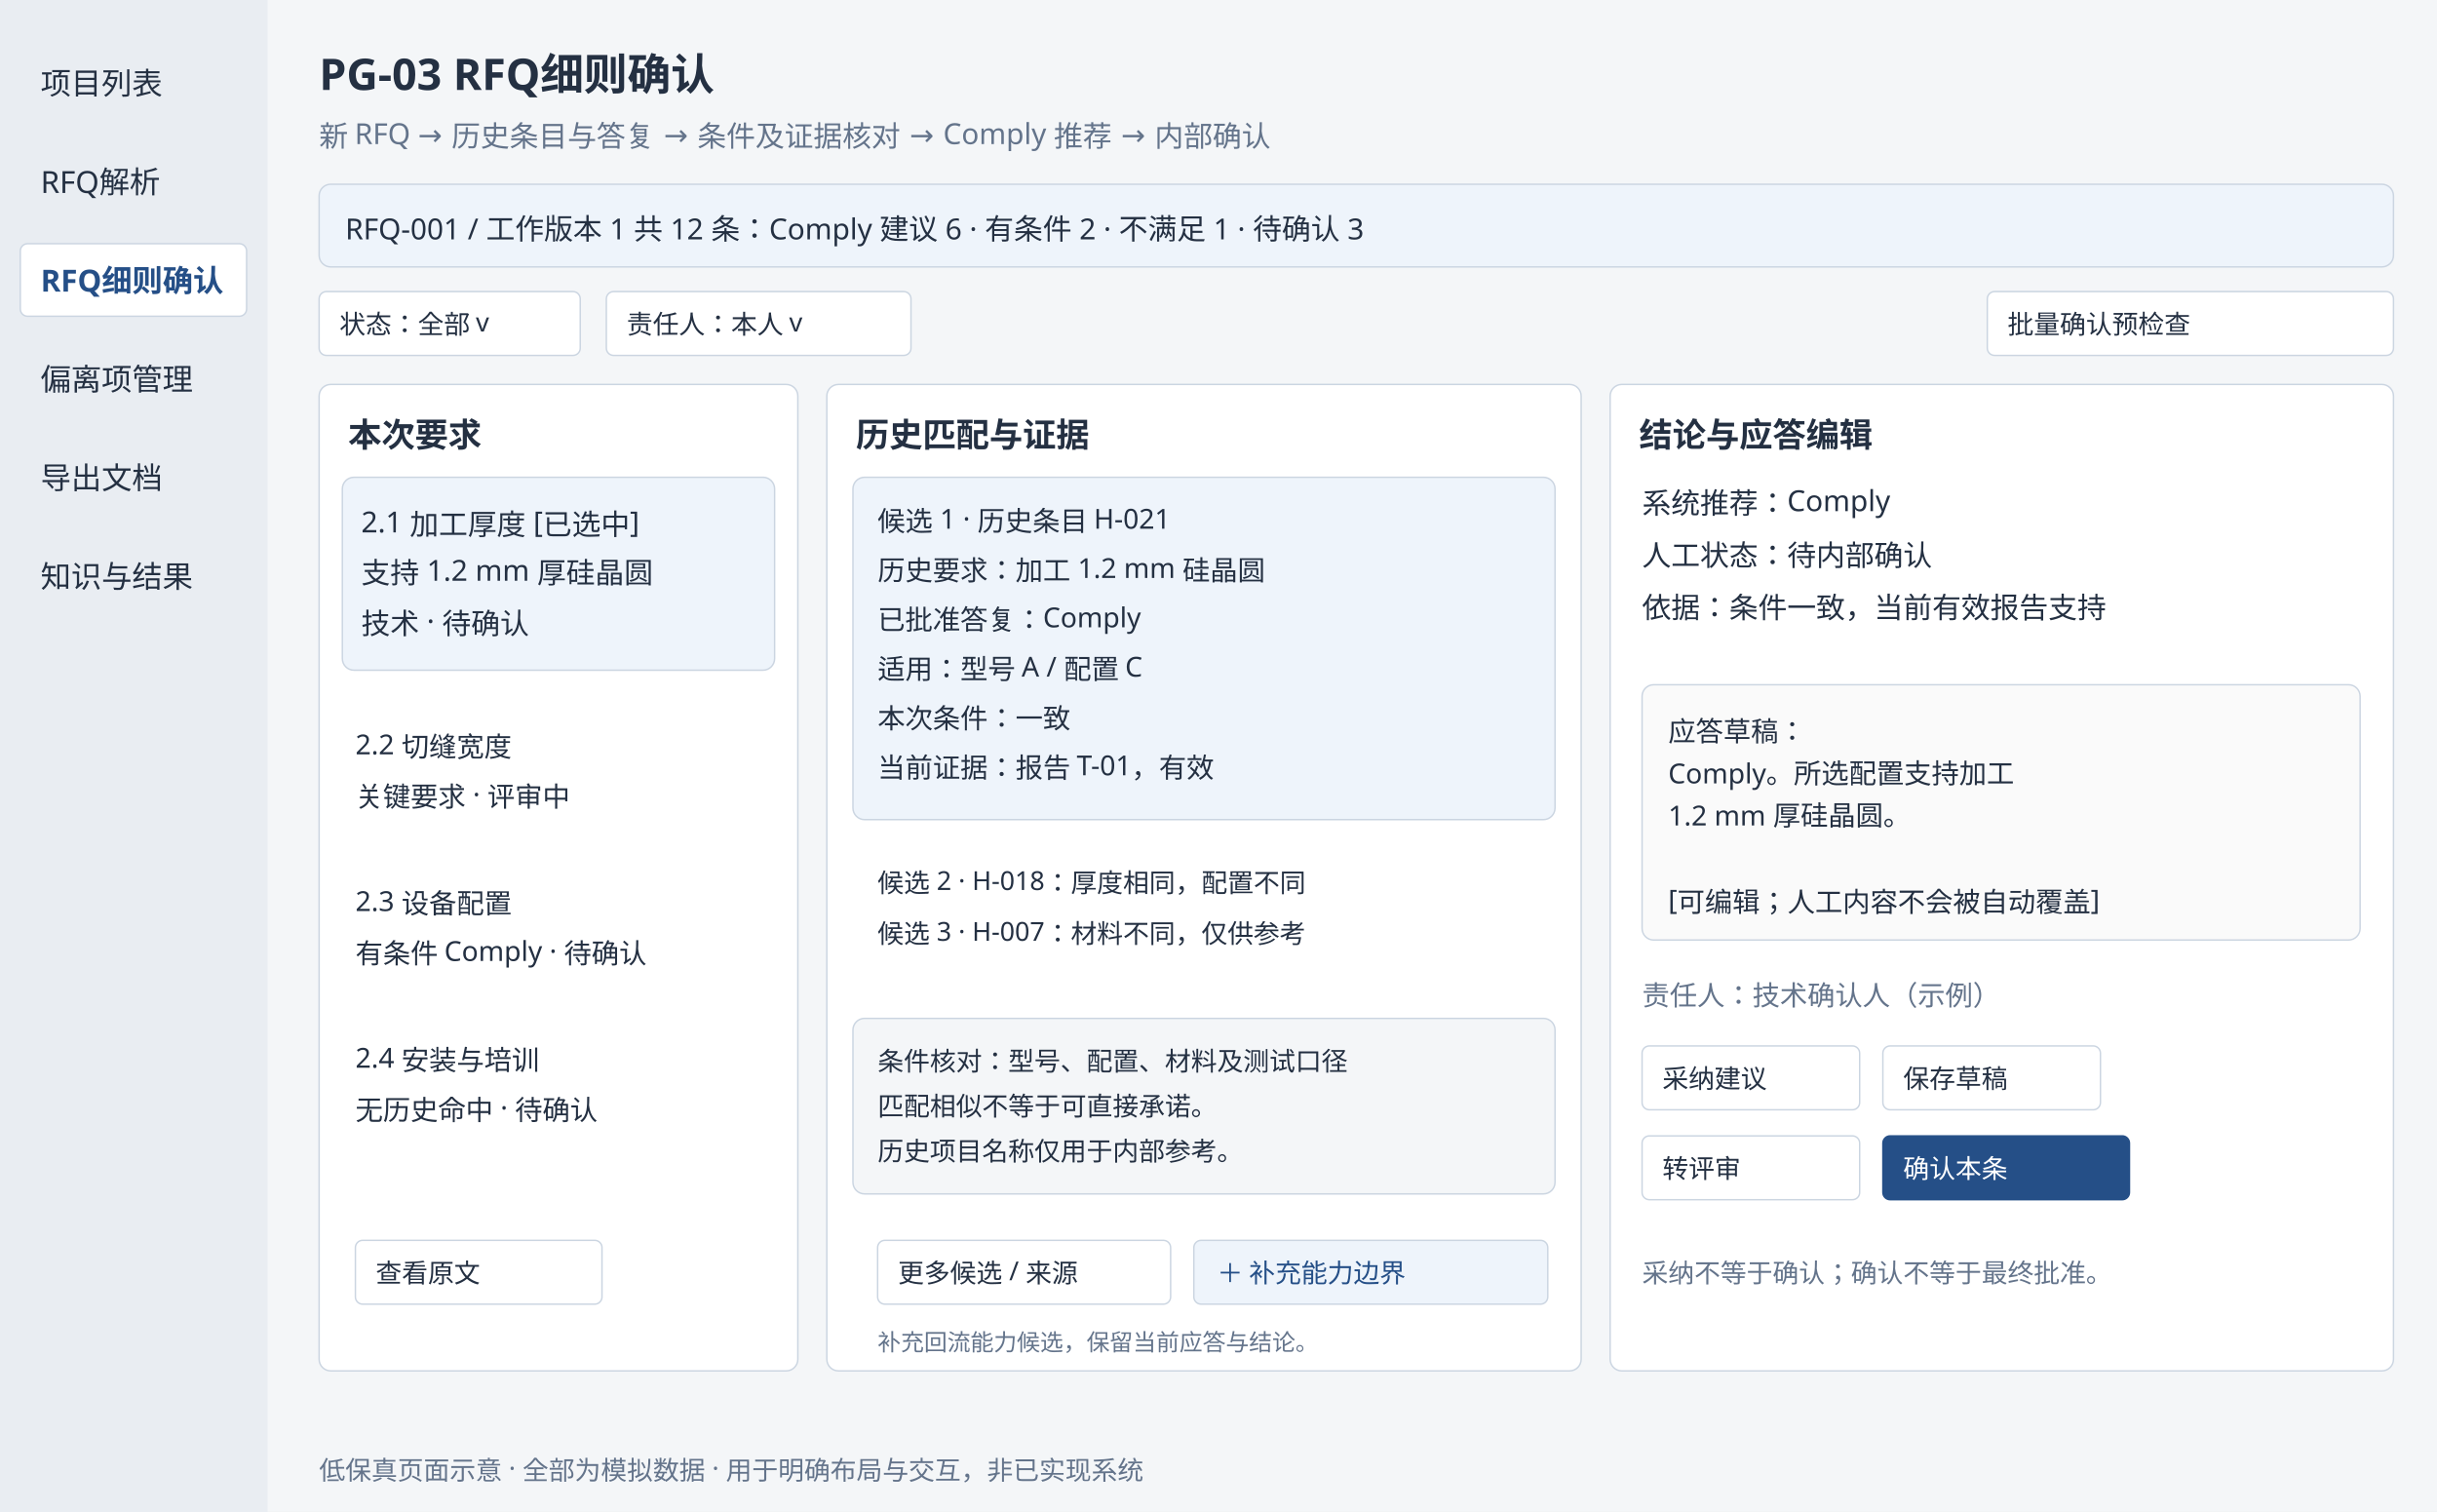
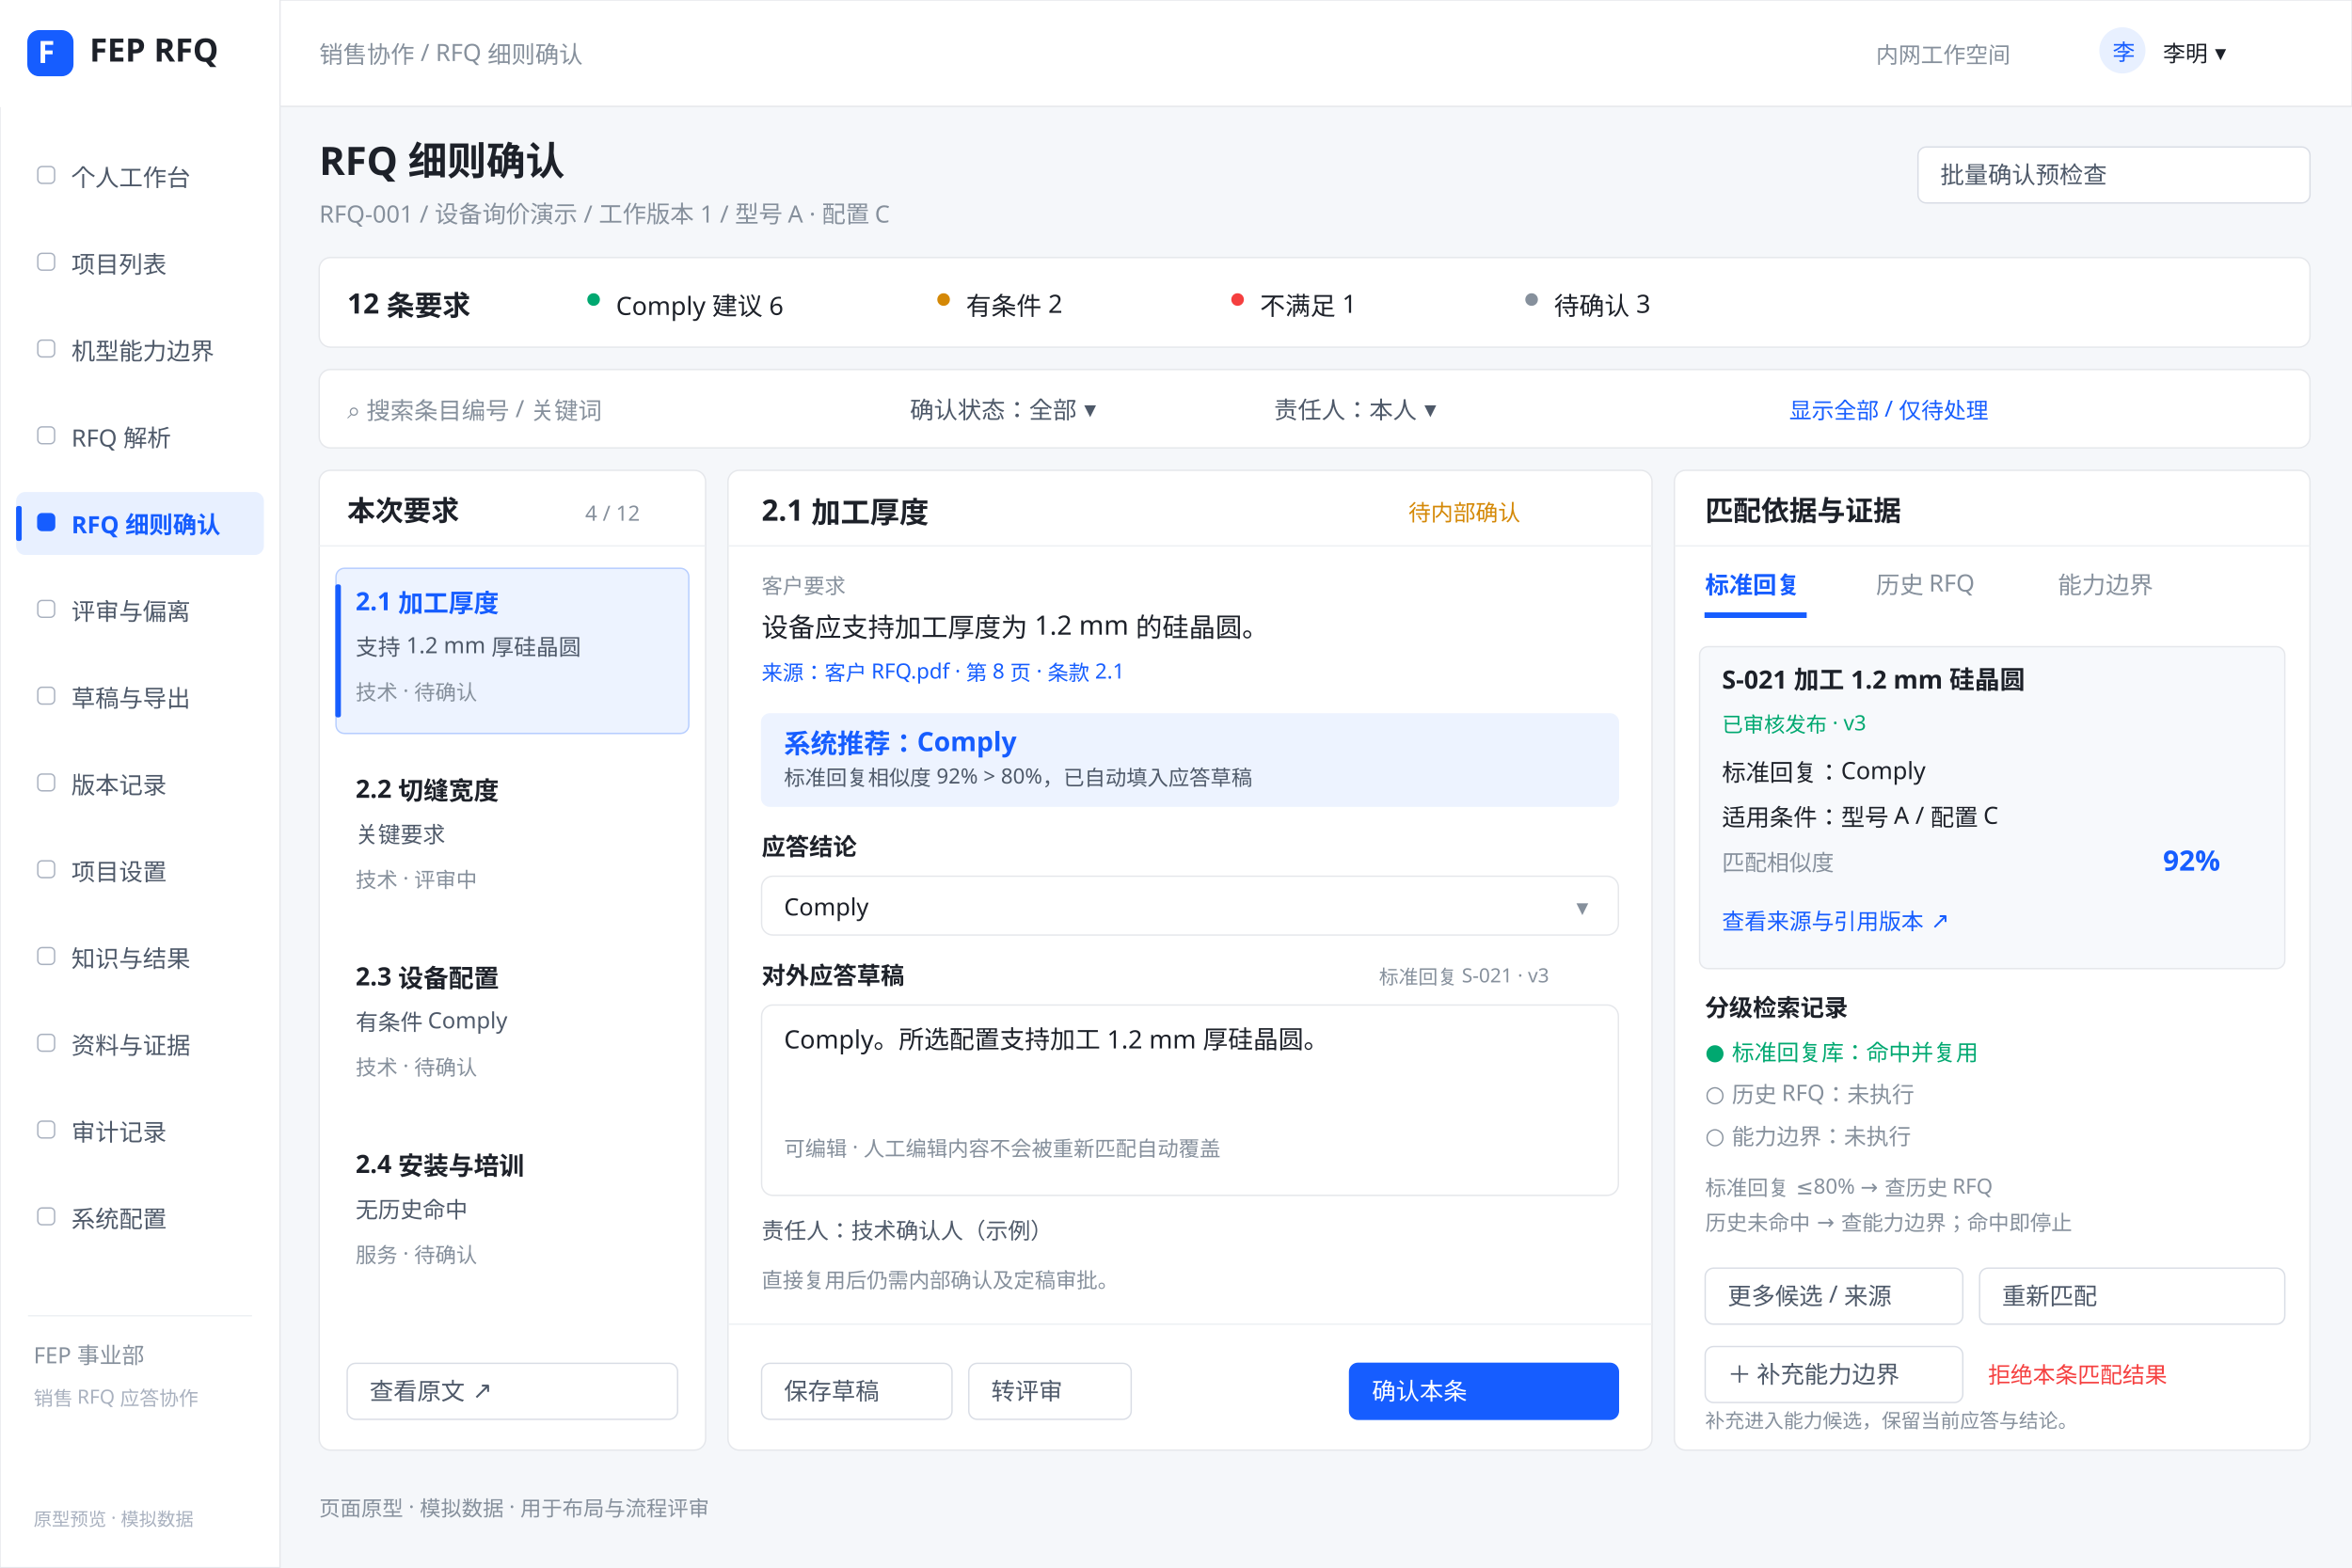
- <svg xmlns="http://www.w3.org/2000/svg" width="1680" height="1042" viewBox="0 78 1680 1042">
-   <rect width="1680" height="1120" fill="#f4f6f8" />
-   <rect x="0" y="78" width="184" height="1042" rx="0" fill="#e9edf2" stroke="#e9edf2" />
-   <text x="28" y="143" font-family="PingFang SC,Microsoft YaHei,sans-serif" font-size="21" font-weight="400" fill="#243042">项目列表</text>
-   <text x="28" y="211" font-family="PingFang SC,Microsoft YaHei,sans-serif" font-size="21" font-weight="400" fill="#243042">RFQ解析</text>
-   <rect x="14" y="246" width="156" height="50" rx="5" fill="#ffffff" stroke="#cbd5e1" />
-   <text x="28" y="279" font-family="PingFang SC,Microsoft YaHei,sans-serif" font-size="21" font-weight="600" fill="#254f87">RFQ细则确认</text>
-   <text x="28" y="347" font-family="PingFang SC,Microsoft YaHei,sans-serif" font-size="21" font-weight="400" fill="#243042">偏离项管理</text>
-   <text x="28" y="415" font-family="PingFang SC,Microsoft YaHei,sans-serif" font-size="21" font-weight="400" fill="#243042">导出文档</text>
-   <text x="28" y="483" font-family="PingFang SC,Microsoft YaHei,sans-serif" font-size="21" font-weight="400" fill="#243042">知识与结果</text>
-   <text x="220" y="140" font-family="PingFang SC,Microsoft YaHei,sans-serif" font-size="30" font-weight="600" fill="#243042">PG-03  RFQ细则确认</text>
-   <text x="220" y="179" font-family="PingFang SC,Microsoft YaHei,sans-serif" font-size="20" font-weight="400" fill="#64748b">新 RFQ → 历史条目与答复 → 条件及证据核对 → Comply 推荐 → 内部确认</text>
-   <text x="220" y="1098" font-family="PingFang SC,Microsoft YaHei,sans-serif" font-size="18" font-weight="400" fill="#64748b">低保真页面示意 · 全部为模拟数据 · 用于明确布局与交互，非已实现系统</text>
-   <rect x="220" y="205" width="1430" height="57" rx="8" fill="#eef4fb" stroke="#cbd5e1" />
-   <text x="238" y="243" font-family="PingFang SC,Microsoft YaHei,sans-serif" font-size="20" font-weight="400" fill="#243042">RFQ-001 / 工作版本 1     共 12 条：Comply 建议 6 · 有条件 2 · 不满足 1 · 待确认 3</text>
-   <rect x="220" y="279" width="180" height="44" rx="5" fill="#ffffff" stroke="#cbd5e1" />
-   <text x="234" y="308" font-family="PingFang SC,Microsoft YaHei,sans-serif" font-size="18" font-weight="400" fill="#243042">状态：全部 v</text>
-   <rect x="418" y="279" width="210" height="44" rx="5" fill="#ffffff" stroke="#cbd5e1" />
-   <text x="432" y="308" font-family="PingFang SC,Microsoft YaHei,sans-serif" font-size="18" font-weight="400" fill="#243042">责任人：本人 v</text>
-   <rect x="1370" y="279" width="280" height="44" rx="5" fill="#ffffff" stroke="#cbd5e1" />
-   <text x="1384" y="308" font-family="PingFang SC,Microsoft YaHei,sans-serif" font-size="18" font-weight="400" fill="#243042">批量确认预检查</text>
-   <rect x="220" y="343" width="330" height="680" rx="8" fill="#ffffff" stroke="#cbd5e1" />
-   <text x="240" y="386" font-family="PingFang SC,Microsoft YaHei,sans-serif" font-size="23" font-weight="600" fill="#243042">本次要求</text>
-   <rect x="236" y="407" width="298" height="133" rx="8" fill="#eef4fb" stroke="#cbd5e1" />
-   <text x="249" y="445" font-family="PingFang SC,Microsoft YaHei,sans-serif" font-size="20" font-weight="400" fill="#243042">2.1 加工厚度 [已选中]</text>
-   <text x="249" y="480" font-family="PingFang SC,Microsoft YaHei,sans-serif" font-size="20" font-weight="400" fill="#243042">支持 1.2 mm 厚硅晶圆</text>
-   <text x="249" y="515" font-family="PingFang SC,Microsoft YaHei,sans-serif" font-size="20" font-weight="400" fill="#243042">技术 · 待确认</text>
-   <text x="245" y="598" font-family="PingFang SC,Microsoft YaHei,sans-serif" font-size="19" font-weight="400" fill="#243042">2.2 切缝宽度</text>
-   <text x="245" y="634" font-family="PingFang SC,Microsoft YaHei,sans-serif" font-size="19" font-weight="400" fill="#243042">关键要求 · 评审中</text>
-   <text x="245" y="670" font-family="PingFang SC,Microsoft YaHei,sans-serif" font-size="19" font-weight="400" fill="#243042" />
-   <text x="245" y="706" font-family="PingFang SC,Microsoft YaHei,sans-serif" font-size="19" font-weight="400" fill="#243042">2.3 设备配置</text>
-   <text x="245" y="742" font-family="PingFang SC,Microsoft YaHei,sans-serif" font-size="19" font-weight="400" fill="#243042">有条件 Comply · 待确认</text>
-   <text x="245" y="778" font-family="PingFang SC,Microsoft YaHei,sans-serif" font-size="19" font-weight="400" fill="#243042" />
-   <text x="245" y="814" font-family="PingFang SC,Microsoft YaHei,sans-serif" font-size="19" font-weight="400" fill="#243042">2.4 安装与培训</text>
-   <text x="245" y="850" font-family="PingFang SC,Microsoft YaHei,sans-serif" font-size="19" font-weight="400" fill="#243042">无历史命中 · 待确认</text>
-   <rect x="245" y="933" width="170" height="44" rx="5" fill="#ffffff" stroke="#cbd5e1" />
-   <text x="259" y="962" font-family="PingFang SC,Microsoft YaHei,sans-serif" font-size="18" font-weight="400" fill="#243042">查看原文</text>
-   <rect x="570" y="343" width="520" height="680" rx="8" fill="#ffffff" stroke="#cbd5e1" />
-   <text x="590" y="386" font-family="PingFang SC,Microsoft YaHei,sans-serif" font-size="23" font-weight="600" fill="#243042">历史匹配与证据</text>
-   <rect x="588" y="407" width="484" height="236" rx="8" fill="#eef4fb" stroke="#cbd5e1" />
-   <text x="605" y="444" font-family="PingFang SC,Microsoft YaHei,sans-serif" font-size="19" font-weight="400" fill="#243042">候选 1 · 历史条目 H-021</text>
-   <text x="605" y="478" font-family="PingFang SC,Microsoft YaHei,sans-serif" font-size="19" font-weight="400" fill="#243042">历史要求：加工 1.2 mm 硅晶圆</text>
-   <text x="605" y="512" font-family="PingFang SC,Microsoft YaHei,sans-serif" font-size="19" font-weight="400" fill="#243042">已批准答复：Comply</text>
-   <text x="605" y="546" font-family="PingFang SC,Microsoft YaHei,sans-serif" font-size="19" font-weight="400" fill="#243042">适用：型号 A / 配置 C</text>
-   <text x="605" y="580" font-family="PingFang SC,Microsoft YaHei,sans-serif" font-size="19" font-weight="400" fill="#243042">本次条件：一致</text>
-   <text x="605" y="614" font-family="PingFang SC,Microsoft YaHei,sans-serif" font-size="19" font-weight="400" fill="#243042">当前证据：报告 T-01，有效</text>
-   <text x="605" y="693" font-family="PingFang SC,Microsoft YaHei,sans-serif" font-size="18" font-weight="400" fill="#243042">候选 2 · H-018：厚度相同，配置不同</text>
-   <text x="605" y="728" font-family="PingFang SC,Microsoft YaHei,sans-serif" font-size="18" font-weight="400" fill="#243042">候选 3 · H-007：材料不同，仅供参考</text>
-   <rect x="588" y="780" width="484" height="121" rx="8" fill="#f4f6f8" stroke="#cbd5e1" />
-   <text x="605" y="816" font-family="PingFang SC,Microsoft YaHei,sans-serif" font-size="18" font-weight="400" fill="#243042">条件核对：型号、配置、材料及测试口径</text>
-   <text x="605" y="847" font-family="PingFang SC,Microsoft YaHei,sans-serif" font-size="18" font-weight="400" fill="#243042">匹配相似不等于可直接承诺。</text>
-   <text x="605" y="878" font-family="PingFang SC,Microsoft YaHei,sans-serif" font-size="18" font-weight="400" fill="#243042">历史项目名称仅用于内部参考。</text>
-   <rect x="605" y="933" width="202" height="44" rx="5" fill="#ffffff" stroke="#cbd5e1" />
-   <text x="619" y="962" font-family="PingFang SC,Microsoft YaHei,sans-serif" font-size="18" font-weight="400" fill="#243042">更多候选 / 来源</text>
-   <rect x="1110" y="343" width="540" height="680" rx="8" fill="#ffffff" stroke="#cbd5e1" />
-   <text x="1130" y="386" font-family="PingFang SC,Microsoft YaHei,sans-serif" font-size="23" font-weight="600" fill="#243042">结论与应答编辑</text>
-   <text x="1132" y="432" font-family="PingFang SC,Microsoft YaHei,sans-serif" font-size="20" font-weight="400" fill="#243042">系统推荐：Comply</text>
-   <text x="1132" y="468" font-family="PingFang SC,Microsoft YaHei,sans-serif" font-size="20" font-weight="400" fill="#243042">人工状态：待内部确认</text>
-   <text x="1132" y="504" font-family="PingFang SC,Microsoft YaHei,sans-serif" font-size="20" font-weight="400" fill="#243042">依据：条件一致，当前有效报告支持</text>
-   <rect x="1132" y="550" width="495" height="176" rx="8" fill="#fafafa" stroke="#cbd5e1" />
-   <text x="1150" y="589" font-family="PingFang SC,Microsoft YaHei,sans-serif" font-size="19" font-weight="400" fill="#243042">应答草稿：</text>
-   <text x="1150" y="618" font-family="PingFang SC,Microsoft YaHei,sans-serif" font-size="19" font-weight="400" fill="#243042">Comply。所选配置支持加工</text>
-   <text x="1150" y="647" font-family="PingFang SC,Microsoft YaHei,sans-serif" font-size="19" font-weight="400" fill="#243042">1.2 mm 厚硅晶圆。</text>
-   <text x="1150" y="676" font-family="PingFang SC,Microsoft YaHei,sans-serif" font-size="19" font-weight="400" fill="#243042" />
-   <text x="1150" y="705" font-family="PingFang SC,Microsoft YaHei,sans-serif" font-size="19" font-weight="400" fill="#243042">[可编辑；人工内容不会被自动覆盖]</text>
-   <text x="1132" y="771" font-family="PingFang SC,Microsoft YaHei,sans-serif" font-size="19" font-weight="400" fill="#64748b">责任人：技术确认人（示例）</text>
-   <rect x="1132" y="799" width="150" height="44" rx="5" fill="#ffffff" stroke="#cbd5e1" />
-   <text x="1146" y="828" font-family="PingFang SC,Microsoft YaHei,sans-serif" font-size="18" font-weight="400" fill="#243042">采纳建议</text>
-   <rect x="1298" y="799" width="150" height="44" rx="5" fill="#ffffff" stroke="#cbd5e1" />
-   <text x="1312" y="828" font-family="PingFang SC,Microsoft YaHei,sans-serif" font-size="18" font-weight="400" fill="#243042">保存草稿</text>
-   <rect x="1132" y="861" width="150" height="44" rx="5" fill="#ffffff" stroke="#cbd5e1" />
-   <text x="1146" y="890" font-family="PingFang SC,Microsoft YaHei,sans-serif" font-size="18" font-weight="400" fill="#243042">转评审</text>
-   <rect x="1298" y="861" width="170" height="44" rx="5" fill="#254f87" stroke="#254f87" />
-   <text x="1312" y="890" font-family="PingFang SC,Microsoft YaHei,sans-serif" font-size="18" font-weight="400" fill="#ffffff">确认本条</text>
-   <text x="1132" y="962" font-family="PingFang SC,Microsoft YaHei,sans-serif" font-size="18" font-weight="400" fill="#64748b">采纳不等于确认；确认不等于最终批准。</text>
-   <rect x="823" y="933" width="244" height="44" rx="5" fill="#eef4fb" stroke="#cbd5e1" />
-   <text x="839" y="962" font-family="PingFang SC,Microsoft YaHei,sans-serif" font-size="18" fill="#254f87">＋ 补充能力边界</text>
-   <text x="605" y="1009" font-family="PingFang SC,Microsoft YaHei,sans-serif" font-size="16" fill="#64748b">补充回流能力候选，保留当前应答与结论。</text>
+ <svg xmlns="http://www.w3.org/2000/svg" width="1680" height="1120" viewBox="0 0 1680 1120">
+   <rect x="0" y="0" width="1680" height="1120" rx="0" fill="#f5f7fa" stroke="#f5f7fa" />
+   <rect x="0" y="0" width="200" height="1120" rx="0" fill="#ffffff" stroke="#e5e7eb" />
+   <rect x="0" y="0" width="200" height="76" rx="0" fill="#ffffff" stroke="#ffffff" />
+   <rect x="20" y="22" width="32" height="32" rx="8" fill="#165dff" stroke="#165dff" />
+   <text x="27" y="45" font-family="PingFang SC,Microsoft YaHei,sans-serif" font-size="22" font-weight="600" fill="#fff">F</text>
+   <text x="64" y="44" font-family="PingFang SC,Microsoft YaHei,sans-serif" font-size="23" font-weight="600" fill="#1d2129">FEP RFQ</text>
+   <rect x="200" y="0" width="1480" height="76" rx="0" fill="#ffffff" stroke="#e5e7eb" />
+   <text x="228" y="45" font-family="PingFang SC,Microsoft YaHei,sans-serif" font-size="17" font-weight="400" fill="#86909c">销售协作  /  RFQ 细则确认</text>
+   <text x="1340" y="45" font-family="PingFang SC,Microsoft YaHei,sans-serif" font-size="16" font-weight="400" fill="#86909c">内网工作空间</text>
+   <rect x="1500" y="20" width="32" height="32" rx="16" fill="#e8f0ff" stroke="#e8f0ff" />
+   <text x="1509" y="43" font-family="PingFang SC,Microsoft YaHei,sans-serif" font-size="16" font-weight="400" fill="#165dff">李</text>
+   <text x="1545" y="44" font-family="PingFang SC,Microsoft YaHei,sans-serif" font-size="16" font-weight="400" fill="#1d2129">李明  ▾</text>
+   <a href="pg08-workbench.svg">
+     <rect x="27" y="119" width="12" height="12" rx="3" fill="#ffffff" stroke="#a9b1bf" />
+     <text x="51" y="133" font-family="PingFang SC,Microsoft YaHei,sans-serif" font-size="17" font-weight="400" fill="#4e5969">个人工作台</text>
+   </a>
+   <a href="pg01-projects.svg">
+     <rect x="27" y="181" width="12" height="12" rx="3" fill="#ffffff" stroke="#a9b1bf" />
+     <text x="51" y="195" font-family="PingFang SC,Microsoft YaHei,sans-serif" font-size="17" font-weight="400" fill="#4e5969">项目列表</text>
+   </a>
+   <a href="pg14-model-capabilities.svg">
+     <rect x="27" y="243" width="12" height="12" rx="3" fill="#ffffff" stroke="#a9b1bf" />
+     <text x="51" y="257" font-family="PingFang SC,Microsoft YaHei,sans-serif" font-size="17" font-weight="400" fill="#4e5969">机型能力边界</text>
+   </a>
+   <a href="pg02-documents.svg">
+     <rect x="27" y="305" width="12" height="12" rx="3" fill="#ffffff" stroke="#a9b1bf" />
+     <text x="51" y="319" font-family="PingFang SC,Microsoft YaHei,sans-serif" font-size="17" font-weight="400" fill="#4e5969">RFQ 解析</text>
+   </a>
+   <a href="pg03-response-workbench.svg">
+     <rect x="12" y="352" width="176" height="44" rx="6" fill="#e8f0ff" stroke="#e8f0ff" />
+     <rect x="12" y="362" width="3" height="24" rx="1" fill="#165dff" stroke="#165dff" />
+     <rect x="27" y="367" width="12" height="12" rx="3" fill="#165dff" stroke="#165dff" />
+     <text x="51" y="381" font-family="PingFang SC,Microsoft YaHei,sans-serif" font-size="17" font-weight="600" fill="#165dff">RFQ 细则确认</text>
+   </a>
+   <a href="pg04-reviews.svg">
+     <rect x="27" y="429" width="12" height="12" rx="3" fill="#ffffff" stroke="#a9b1bf" />
+     <text x="51" y="443" font-family="PingFang SC,Microsoft YaHei,sans-serif" font-size="17" font-weight="400" fill="#4e5969">评审与偏离</text>
+   </a>
+   <a href="pg05-export.svg">
+     <rect x="27" y="491" width="12" height="12" rx="3" fill="#ffffff" stroke="#a9b1bf" />
+     <text x="51" y="505" font-family="PingFang SC,Microsoft YaHei,sans-serif" font-size="17" font-weight="400" fill="#4e5969">草稿与导出</text>
+   </a>
+   <a href="pg11-versions.svg">
+     <rect x="27" y="553" width="12" height="12" rx="3" fill="#ffffff" stroke="#a9b1bf" />
+     <text x="51" y="567" font-family="PingFang SC,Microsoft YaHei,sans-serif" font-size="17" font-weight="400" fill="#4e5969">版本记录</text>
+   </a>
+   <a href="pg09-project-settings.svg">
+     <rect x="27" y="615" width="12" height="12" rx="3" fill="#ffffff" stroke="#a9b1bf" />
+     <text x="51" y="629" font-family="PingFang SC,Microsoft YaHei,sans-serif" font-size="17" font-weight="400" fill="#4e5969">项目设置</text>
+   </a>
+   <a href="pg06-knowledge.svg">
+     <rect x="27" y="677" width="12" height="12" rx="3" fill="#ffffff" stroke="#a9b1bf" />
+     <text x="51" y="691" font-family="PingFang SC,Microsoft YaHei,sans-serif" font-size="17" font-weight="400" fill="#4e5969">知识与结果</text>
+   </a>
+   <a href="pg10-evidence.svg">
+     <rect x="27" y="739" width="12" height="12" rx="3" fill="#ffffff" stroke="#a9b1bf" />
+     <text x="51" y="753" font-family="PingFang SC,Microsoft YaHei,sans-serif" font-size="17" font-weight="400" fill="#4e5969">资料与证据</text>
+   </a>
+   <a href="pg12-audit.svg">
+     <rect x="27" y="801" width="12" height="12" rx="3" fill="#ffffff" stroke="#a9b1bf" />
+     <text x="51" y="815" font-family="PingFang SC,Microsoft YaHei,sans-serif" font-size="17" font-weight="400" fill="#4e5969">审计记录</text>
+   </a>
+   <a href="pg13-admin.svg">
+     <rect x="27" y="863" width="12" height="12" rx="3" fill="#ffffff" stroke="#a9b1bf" />
+     <text x="51" y="877" font-family="PingFang SC,Microsoft YaHei,sans-serif" font-size="17" font-weight="400" fill="#4e5969">系统配置</text>
+   </a>
+   <path d="M20 940h160" stroke="#edf0f3" />
+   <text x="24" y="974" font-family="PingFang SC,Microsoft YaHei,sans-serif" font-size="16" font-weight="400" fill="#86909c">FEP 事业部</text>
+   <text x="24" y="1004" font-family="PingFang SC,Microsoft YaHei,sans-serif" font-size="14" font-weight="400" fill="#a9b1bf">销售 RFQ 应答协作</text>
+   <text x="24" y="1090" font-family="PingFang SC,Microsoft YaHei,sans-serif" font-size="13" font-weight="400" fill="#a9b1bf">原型预览 · 模拟数据</text>
+   <text x="228" y="125" font-family="PingFang SC,Microsoft YaHei,sans-serif" font-size="28" font-weight="600" fill="#1d2129">RFQ 细则确认</text>
+   <text x="228" y="159" font-family="PingFang SC,Microsoft YaHei,sans-serif" font-size="17" font-weight="400" fill="#86909c">RFQ-001  /  设备询价演示  /  工作版本 1  /  型号 A · 配置 C</text>
+   <rect x="1370" y="105" width="280" height="40" rx="6" fill="#ffffff" stroke="#d9dde5" />
+   <text x="1386" y="131" font-family="PingFang SC,Microsoft YaHei,sans-serif" font-size="17" font-weight="400" fill="#4e5969">批量确认预检查</text>
+   <rect x="228" y="184" width="1422" height="64" rx="8" fill="#ffffff" stroke="#e5e7eb" />
+   <text x="248" y="224" font-family="PingFang SC,Microsoft YaHei,sans-serif" font-size="20" font-weight="600" fill="#1d2129">12 条要求</text>
+   <rect x="420" y="210" width="8" height="8" rx="4" fill="#00a870" stroke="#00a870" />
+   <text x="440" y="225" font-family="PingFang SC,Microsoft YaHei,sans-serif" font-size="18" font-weight="400" fill="#1d2129">Comply 建议  6</text>
+   <rect x="670" y="210" width="8" height="8" rx="4" fill="#d48806" stroke="#d48806" />
+   <text x="690" y="225" font-family="PingFang SC,Microsoft YaHei,sans-serif" font-size="18" font-weight="400" fill="#1d2129">有条件  2</text>
+   <rect x="880" y="210" width="8" height="8" rx="4" fill="#f53f3f" stroke="#f53f3f" />
+   <text x="900" y="225" font-family="PingFang SC,Microsoft YaHei,sans-serif" font-size="18" font-weight="400" fill="#1d2129">不满足  1</text>
+   <rect x="1090" y="210" width="8" height="8" rx="4" fill="#86909c" stroke="#86909c" />
+   <text x="1110" y="225" font-family="PingFang SC,Microsoft YaHei,sans-serif" font-size="18" font-weight="400" fill="#1d2129">待确认  3</text>
+   <rect x="228" y="264" width="1422" height="56" rx="8" fill="#ffffff" stroke="#e5e7eb" />
+   <text x="248" y="299" font-family="PingFang SC,Microsoft YaHei,sans-serif" font-size="17" font-weight="400" fill="#86909c">⌕  搜索条目编号 / 关键词</text>
+   <text x="650" y="299" font-family="PingFang SC,Microsoft YaHei,sans-serif" font-size="17" font-weight="400" fill="#4e5969">确认状态：全部  ▾</text>
+   <text x="910" y="299" font-family="PingFang SC,Microsoft YaHei,sans-serif" font-size="17" font-weight="400" fill="#4e5969">责任人：本人  ▾</text>
+   <text x="1278" y="299" font-family="PingFang SC,Microsoft YaHei,sans-serif" font-size="16" font-weight="400" fill="#165dff">显示全部  /  仅待处理</text>
+   <rect x="228" y="336" width="276" height="700" rx="8" fill="#ffffff" stroke="#e5e7eb" />
+   <rect x="520" y="336" width="660" height="700" rx="8" fill="#ffffff" stroke="#e5e7eb" />
+   <rect x="1196" y="336" width="454" height="700" rx="8" fill="#ffffff" stroke="#e5e7eb" />
+   <text x="248" y="372" font-family="PingFang SC,Microsoft YaHei,sans-serif" font-size="20" font-weight="600" fill="#1d2129">本次要求</text>
+   <text x="418" y="372" font-family="PingFang SC,Microsoft YaHei,sans-serif" font-size="15" font-weight="400" fill="#86909c">4 / 12</text>
+   <path d="M228 390h276" stroke="#edf0f3" />
+   <rect x="240" y="406" width="252" height="118" rx="6" fill="#edf3ff" stroke="#b6cdff" />
+   <rect x="240" y="418" width="3" height="94" rx="1" fill="#165dff" stroke="#165dff" />
+   <text x="254" y="436" font-family="PingFang SC,Microsoft YaHei,sans-serif" font-size="18" font-weight="600" fill="#165dff">2.1  加工厚度</text>
+   <text x="254" y="468" font-family="PingFang SC,Microsoft YaHei,sans-serif" font-size="16" font-weight="400" fill="#4e5969">支持 1.2 mm 厚硅晶圆</text>
+   <text x="254" y="500" font-family="PingFang SC,Microsoft YaHei,sans-serif" font-size="15" font-weight="400" fill="#86909c">技术 · 待确认</text>
+   <text x="254" y="570" font-family="PingFang SC,Microsoft YaHei,sans-serif" font-size="18" font-weight="600" fill="#1d2129">2.2  切缝宽度</text>
+   <text x="254" y="602" font-family="PingFang SC,Microsoft YaHei,sans-serif" font-size="16" font-weight="400" fill="#4e5969">关键要求</text>
+   <text x="254" y="634" font-family="PingFang SC,Microsoft YaHei,sans-serif" font-size="15" font-weight="400" fill="#86909c">技术 · 评审中</text>
+   <text x="254" y="704" font-family="PingFang SC,Microsoft YaHei,sans-serif" font-size="18" font-weight="600" fill="#1d2129">2.3  设备配置</text>
+   <text x="254" y="736" font-family="PingFang SC,Microsoft YaHei,sans-serif" font-size="16" font-weight="400" fill="#4e5969">有条件 Comply</text>
+   <text x="254" y="768" font-family="PingFang SC,Microsoft YaHei,sans-serif" font-size="15" font-weight="400" fill="#86909c">技术 · 待确认</text>
+   <text x="254" y="838" font-family="PingFang SC,Microsoft YaHei,sans-serif" font-size="18" font-weight="600" fill="#1d2129">2.4  安装与培训</text>
+   <text x="254" y="870" font-family="PingFang SC,Microsoft YaHei,sans-serif" font-size="16" font-weight="400" fill="#4e5969">无历史命中</text>
+   <text x="254" y="902" font-family="PingFang SC,Microsoft YaHei,sans-serif" font-size="15" font-weight="400" fill="#86909c">服务 · 待确认</text>
+   <rect x="248" y="974" width="236" height="40" rx="6" fill="#ffffff" stroke="#d9dde5" />
+   <text x="264" y="1000" font-family="PingFang SC,Microsoft YaHei,sans-serif" font-size="17" font-weight="400" fill="#4e5969">查看原文 ↗</text>
+   <text x="544" y="372" font-family="PingFang SC,Microsoft YaHei,sans-serif" font-size="21" font-weight="600" fill="#1d2129">2.1  加工厚度</text>
+   <text x="1006" y="372" font-family="PingFang SC,Microsoft YaHei,sans-serif" font-size="16" font-weight="400" fill="#d48806">待内部确认</text>
+   <path d="M520 390h660" stroke="#edf0f3" />
+   <text x="544" y="424" font-family="PingFang SC,Microsoft YaHei,sans-serif" font-size="15" font-weight="400" fill="#86909c">客户要求</text>
+   <text x="544" y="455" font-family="PingFang SC,Microsoft YaHei,sans-serif" font-size="19" font-weight="400" fill="#1d2129">设备应支持加工厚度为 1.2 mm 的硅晶圆。</text>
+   <text x="544" y="486" font-family="PingFang SC,Microsoft YaHei,sans-serif" font-size="15" font-weight="400" fill="#165dff">来源：客户 RFQ.pdf · 第 8 页 · 条款 2.1</text>
+   <rect x="544" y="510" width="612" height="66" rx="6" fill="#edf3ff" stroke="#edf3ff" />
+   <text x="560" y="538" font-family="PingFang SC,Microsoft YaHei,sans-serif" font-size="19" font-weight="600" fill="#165dff">系统推荐：Comply</text>
+   <text x="560" y="561" font-family="PingFang SC,Microsoft YaHei,sans-serif" font-size="15" font-weight="400" fill="#4e5969">标准回复相似度 92% &gt; 80%，已自动填入应答草稿</text>
+   <text x="544" y="611" font-family="PingFang SC,Microsoft YaHei,sans-serif" font-size="17" font-weight="600" fill="#1d2129">应答结论</text>
+   <rect x="544" y="626" width="612" height="42" rx="8" fill="#ffffff" stroke="#e5e7eb" />
+   <text x="560" y="654" font-family="PingFang SC,Microsoft YaHei,sans-serif" font-size="17" font-weight="400" fill="#1d2129">Comply</text>
+   <text x="1126" y="654" font-family="PingFang SC,Microsoft YaHei,sans-serif" font-size="17" font-weight="400" fill="#86909c">▾</text>
+   <text x="544" y="703" font-family="PingFang SC,Microsoft YaHei,sans-serif" font-size="17" font-weight="600" fill="#1d2129">对外应答草稿</text>
+   <text x="985" y="703" font-family="PingFang SC,Microsoft YaHei,sans-serif" font-size="14" font-weight="400" fill="#86909c">标准回复 S-021 · v3</text>
+   <rect x="544" y="718" width="612" height="136" rx="8" fill="#ffffff" stroke="#e5e7eb" />
+   <text x="560" y="749" font-family="PingFang SC,Microsoft YaHei,sans-serif" font-size="18" font-weight="400" fill="#1d2129">Comply。所选配置支持加工 1.2 mm 厚硅晶圆。</text>
+   <text x="560" y="826" font-family="PingFang SC,Microsoft YaHei,sans-serif" font-size="15" font-weight="400" fill="#86909c">可编辑 · 人工编辑内容不会被重新匹配自动覆盖</text>
+   <text x="544" y="885" font-family="PingFang SC,Microsoft YaHei,sans-serif" font-size="16" font-weight="400" fill="#4e5969">责任人：技术确认人（示例）</text>
+   <text x="544" y="920" font-family="PingFang SC,Microsoft YaHei,sans-serif" font-size="15" font-weight="400" fill="#86909c">直接复用后仍需内部确认及定稿审批。</text>
+   <path d="M520 946h660" stroke="#edf0f3" />
+   <rect x="544" y="974" width="136" height="40" rx="6" fill="#ffffff" stroke="#d9dde5" />
+   <text x="560" y="1000" font-family="PingFang SC,Microsoft YaHei,sans-serif" font-size="17" font-weight="400" fill="#4e5969">保存草稿</text>
+   <rect x="692" y="974" width="116" height="40" rx="6" fill="#ffffff" stroke="#d9dde5" />
+   <text x="708" y="1000" font-family="PingFang SC,Microsoft YaHei,sans-serif" font-size="17" font-weight="400" fill="#4e5969">转评审</text>
+   <rect x="964" y="974" width="192" height="40" rx="6" fill="#165dff" stroke="#165dff" />
+   <text x="980" y="1000" font-family="PingFang SC,Microsoft YaHei,sans-serif" font-size="17" font-weight="400" fill="#ffffff">确认本条</text>
+   <text x="1218" y="372" font-family="PingFang SC,Microsoft YaHei,sans-serif" font-size="20" font-weight="600" fill="#1d2129">匹配依据与证据</text>
+   <path d="M1196 390h454" stroke="#edf0f3" />
+   <text x="1218" y="424" font-family="PingFang SC,Microsoft YaHei,sans-serif" font-size="17" font-weight="600" fill="#165dff">标准回复</text>
+   <text x="1340" y="424" font-family="PingFang SC,Microsoft YaHei,sans-serif" font-size="17" font-weight="400" fill="#86909c">历史 RFQ</text>
+   <text x="1470" y="424" font-family="PingFang SC,Microsoft YaHei,sans-serif" font-size="17" font-weight="400" fill="#86909c">能力边界</text>
+   <rect x="1218" y="438" width="72" height="3" rx="0" fill="#165dff" stroke="#165dff" />
+   <rect x="1214" y="462" width="418" height="230" rx="6" fill="#f7f9fc" stroke="#e5e7eb" />
+   <text x="1230" y="492" font-family="PingFang SC,Microsoft YaHei,sans-serif" font-size="18" font-weight="600" fill="#1d2129">S-021  加工 1.2 mm 硅晶圆</text>
+   <text x="1230" y="523" font-family="PingFang SC,Microsoft YaHei,sans-serif" font-size="15" font-weight="400" fill="#00a870">已审核发布  ·  v3</text>
+   <text x="1230" y="558" font-family="PingFang SC,Microsoft YaHei,sans-serif" font-size="17" font-weight="400" fill="#1d2129">标准回复：Comply</text>
+   <text x="1230" y="590" font-family="PingFang SC,Microsoft YaHei,sans-serif" font-size="17" font-weight="400" fill="#1d2129">适用条件：型号 A / 配置 C</text>
+   <text x="1230" y="622" font-family="PingFang SC,Microsoft YaHei,sans-serif" font-size="16" font-weight="400" fill="#86909c">匹配相似度</text>
+   <text x="1545" y="622" font-family="PingFang SC,Microsoft YaHei,sans-serif" font-size="20" font-weight="600" fill="#165dff">92%</text>
+   <text x="1230" y="664" font-family="PingFang SC,Microsoft YaHei,sans-serif" font-size="16" font-weight="400" fill="#165dff">查看来源与引用版本 ↗</text>
+   <text x="1218" y="726" font-family="PingFang SC,Microsoft YaHei,sans-serif" font-size="17" font-weight="600" fill="#1d2129">分级检索记录</text>
+   <text x="1218" y="757" font-family="PingFang SC,Microsoft YaHei,sans-serif" font-size="16" font-weight="400" fill="#00a870">●  标准回复库：命中并复用</text>
+   <text x="1218" y="787" font-family="PingFang SC,Microsoft YaHei,sans-serif" font-size="16" font-weight="400" fill="#86909c">○  历史 RFQ：未执行</text>
+   <text x="1218" y="817" font-family="PingFang SC,Microsoft YaHei,sans-serif" font-size="16" font-weight="400" fill="#86909c">○  能力边界：未执行</text>
+   <text x="1218" y="854" font-family="PingFang SC,Microsoft YaHei,sans-serif" font-size="15" font-weight="400" fill="#86909c">标准回复 ≤80% → 查历史 RFQ</text>
+   <text x="1218" y="879" font-family="PingFang SC,Microsoft YaHei,sans-serif" font-size="15" font-weight="400" fill="#86909c">历史未命中 → 查能力边界；命中即停止</text>
+   <rect x="1218" y="906" width="184" height="40" rx="6" fill="#ffffff" stroke="#d9dde5" />
+   <text x="1234" y="932" font-family="PingFang SC,Microsoft YaHei,sans-serif" font-size="17" font-weight="400" fill="#4e5969">更多候选 / 来源</text>
+   <rect x="1414" y="906" width="218" height="40" rx="6" fill="#ffffff" stroke="#d9dde5" />
+   <text x="1430" y="932" font-family="PingFang SC,Microsoft YaHei,sans-serif" font-size="17" font-weight="400" fill="#4e5969">重新匹配</text>
+   <rect x="1218" y="962" width="184" height="40" rx="6" fill="#ffffff" stroke="#d9dde5" />
+   <text x="1234" y="988" font-family="PingFang SC,Microsoft YaHei,sans-serif" font-size="17" font-weight="400" fill="#4e5969">＋ 补充能力边界</text>
+   <text x="1420" y="988" font-family="PingFang SC,Microsoft YaHei,sans-serif" font-size="16" font-weight="400" fill="#f53f3f">拒绝本条匹配结果</text>
+   <text x="1218" y="1020" font-family="PingFang SC,Microsoft YaHei,sans-serif" font-size="14" font-weight="400" fill="#86909c">补充进入能力候选，保留当前应答与结论。</text>
+   <text x="228" y="1083" font-family="PingFang SC,Microsoft YaHei,sans-serif" font-size="15" font-weight="400" fill="#86909c">页面原型 · 模拟数据 · 用于布局与流程评审</text>
</svg>
